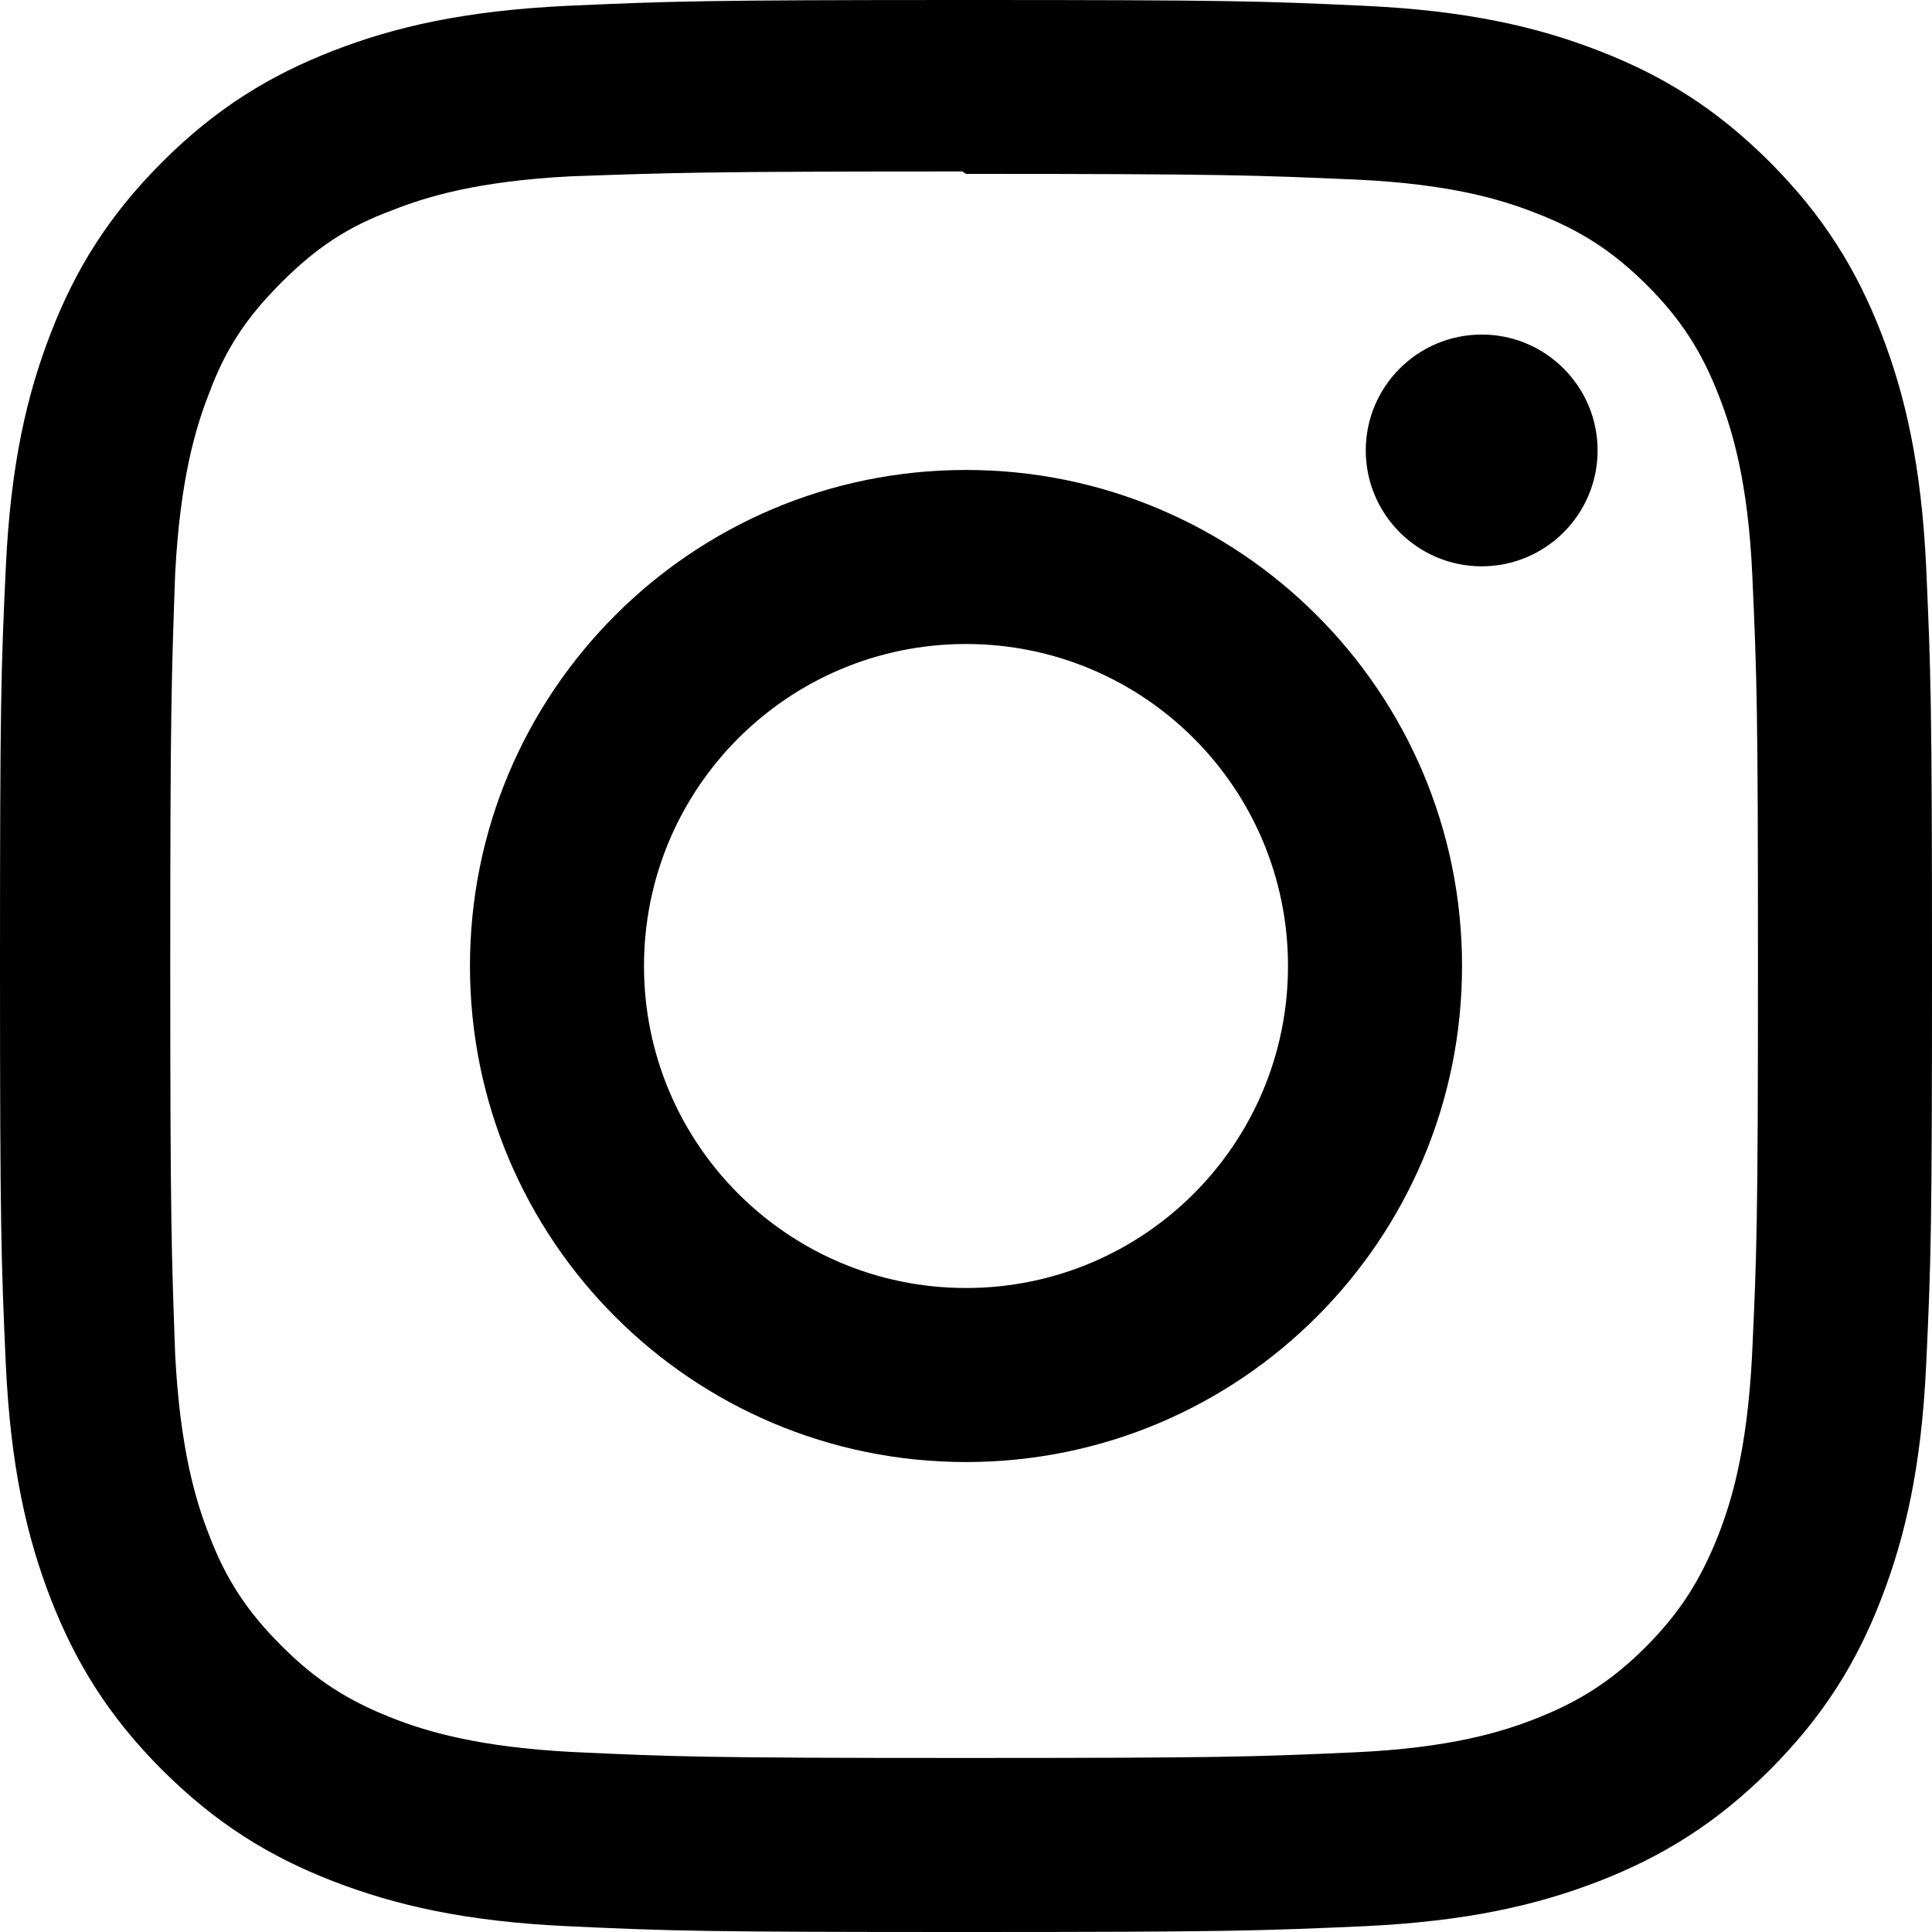
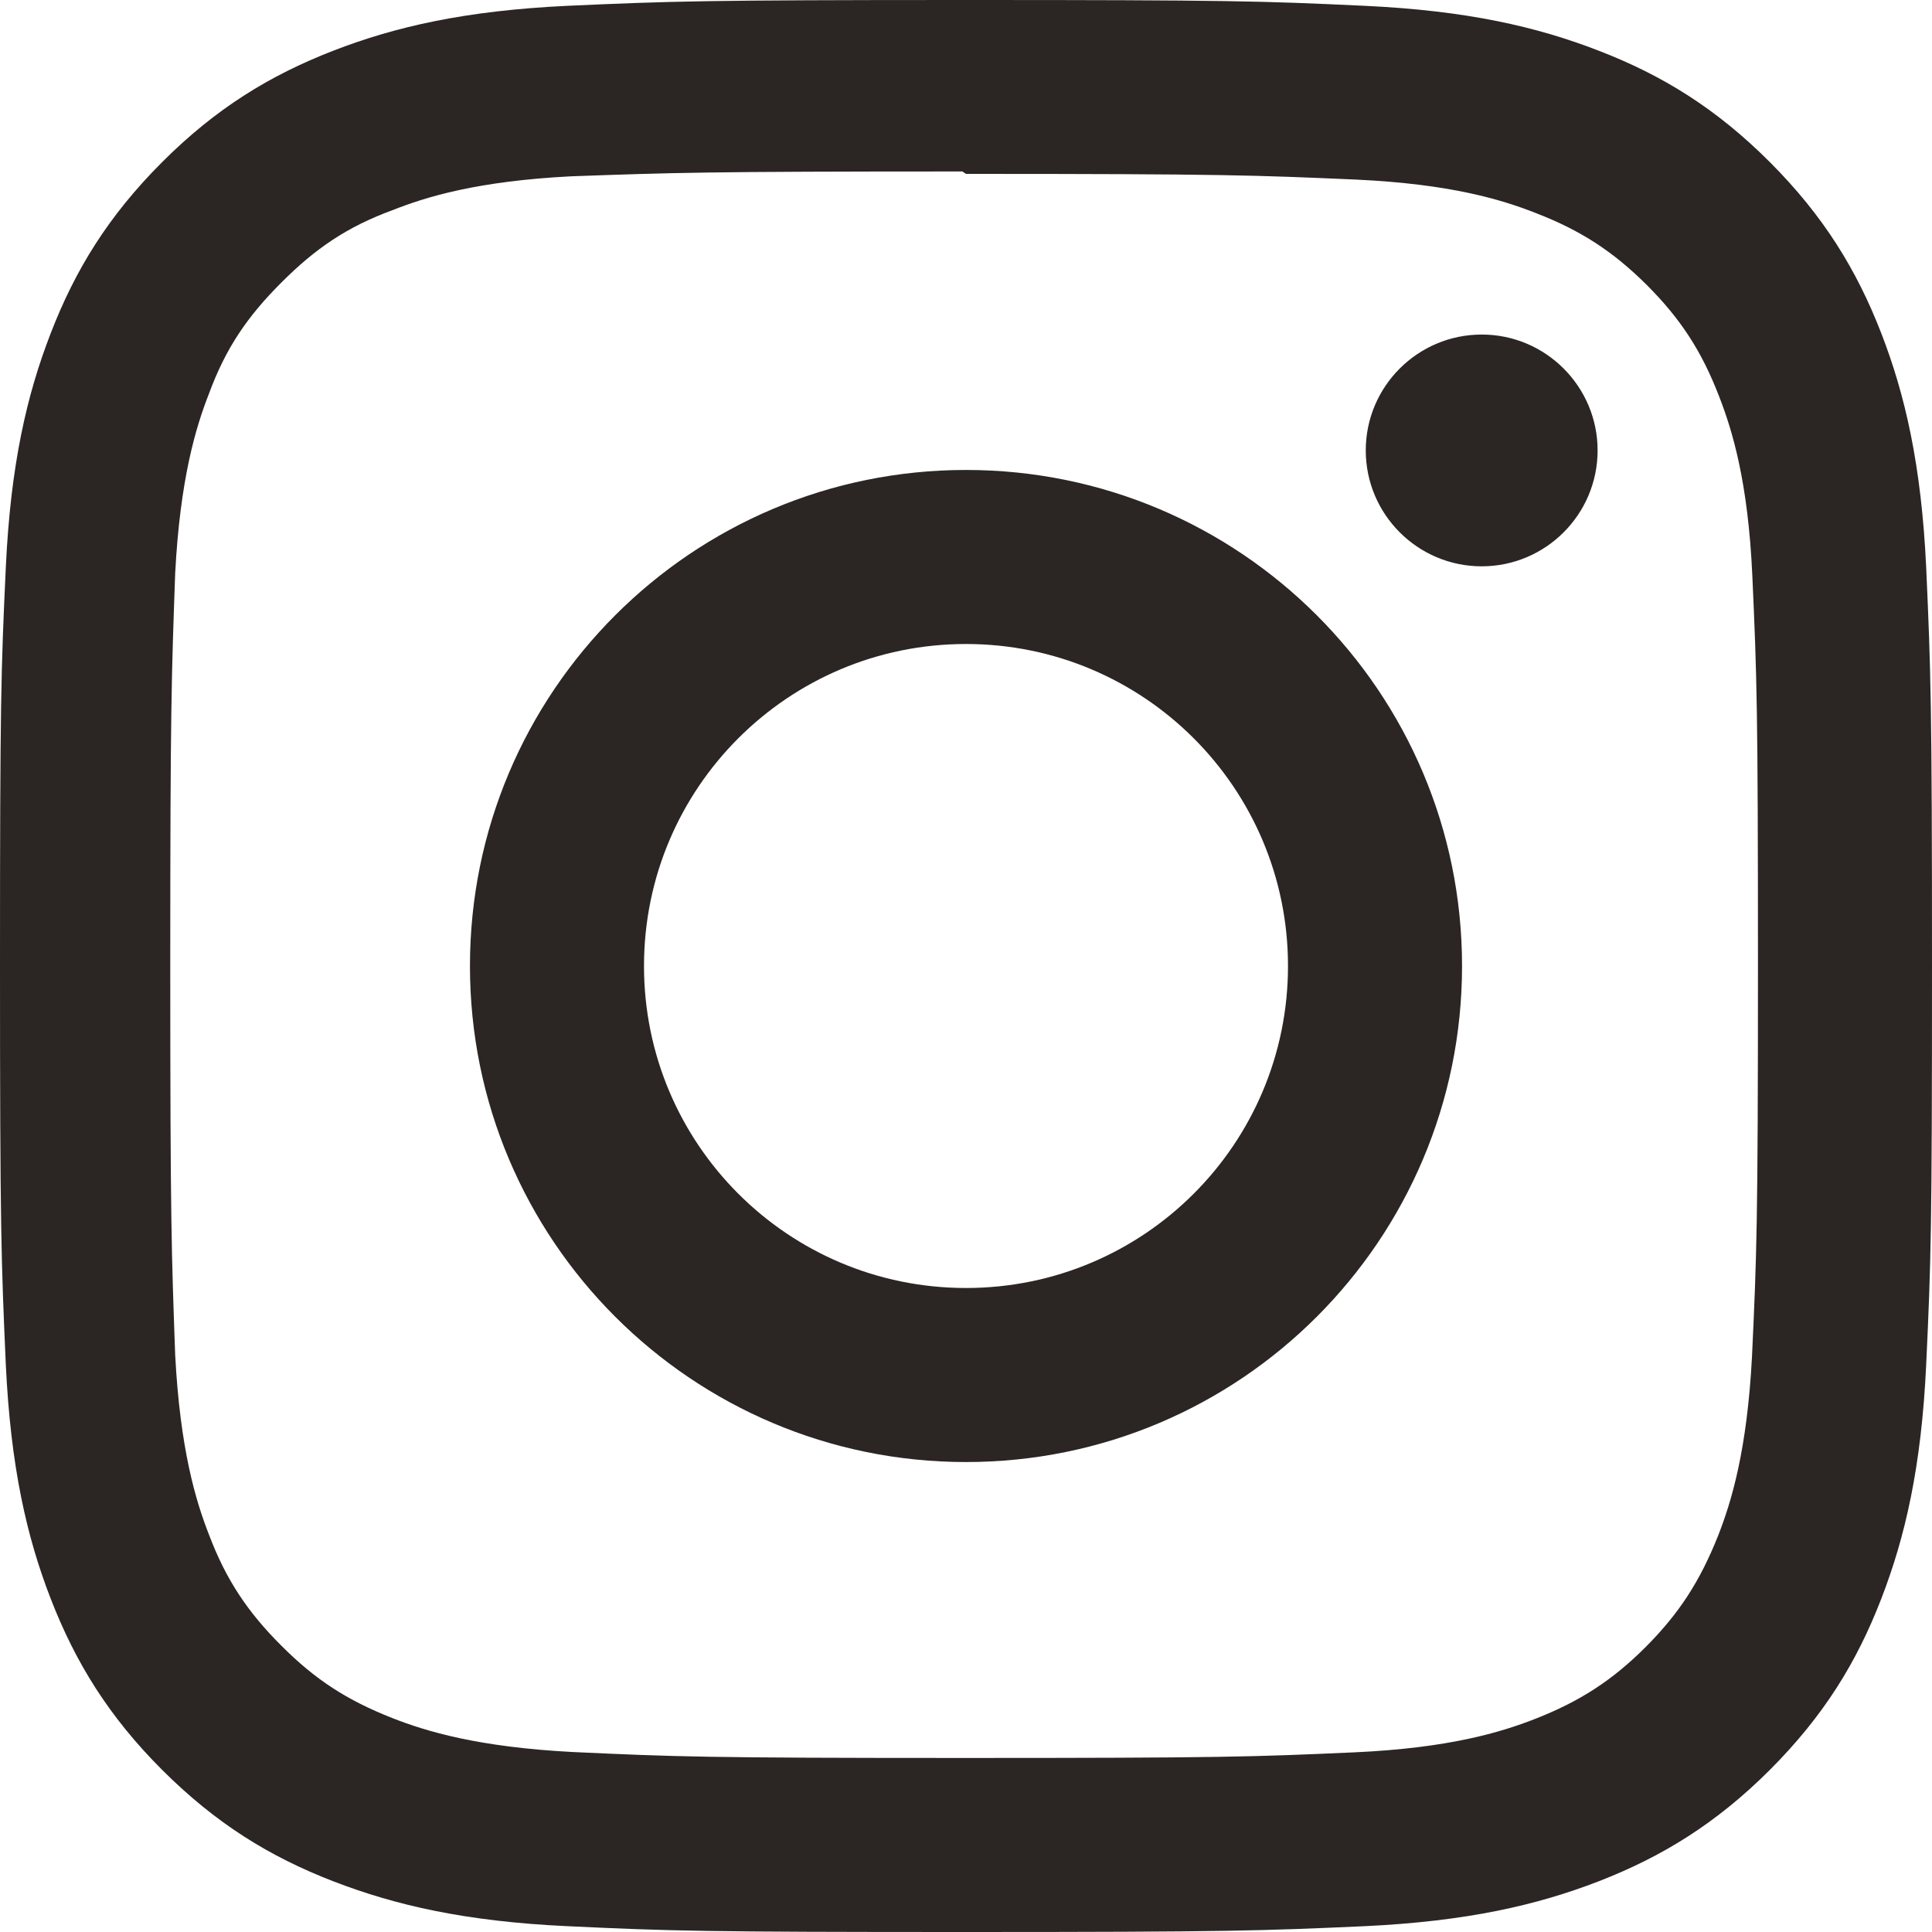
<svg xmlns="http://www.w3.org/2000/svg" role="img" viewBox="0 0 24 24">
-   <path d="M12 0C8.74 0 8.333.015 7.053.072 5.775.132 4.905.333 4.14.63c-.789.306-1.459.717-2.126 1.384S.935 3.35.63 4.14C.333 4.905.131 5.775.072 7.053.012 8.333 0 8.74 0 12s.015 3.667.072 4.947c.06 1.277.261 2.148.558 2.913.306.788.717 1.459 1.384 2.126.667.666 1.336 1.079 2.126 1.384.766.296 1.636.499 2.913.558C8.333 23.988 8.74 24 12 24s3.667-.015 4.947-.072c1.277-.06 2.148-.262 2.913-.558.788-.306 1.459-.718 2.126-1.384.666-.667 1.079-1.335 1.384-2.126.296-.765.499-1.636.558-2.913.06-1.28.072-1.687.072-4.947s-.015-3.667-.072-4.947c-.06-1.277-.262-2.149-.558-2.913-.306-.789-.718-1.459-1.384-2.126C21.319 1.347 20.651.935 19.86.63c-.765-.297-1.636-.499-2.913-.558C15.667.012 15.26 0 12 0zm0 2.16c3.203 0 3.585.016 4.85.071 1.17.055 1.805.249 2.227.415.562.217.96.477 1.382.896.419.42.679.819.896 1.381.164.422.36 1.057.413 2.227.057 1.266.07 1.646.07 4.85s-.015 3.585-.074 4.85c-.061 1.17-.256 1.805-.421 2.227-.224.562-.479.96-.899 1.382-.419.419-.824.679-1.38.896-.42.164-1.065.36-2.235.413-1.274.057-1.649.07-4.859.07-3.211 0-3.586-.015-4.859-.074-1.171-.061-1.816-.256-2.236-.421-.569-.224-.96-.479-1.379-.899-.421-.419-.69-.824-.9-1.38-.165-.42-.359-1.065-.42-2.235-.045-1.26-.061-1.649-.061-4.844 0-3.196.016-3.586.061-4.861.061-1.17.255-1.814.42-2.234.21-.57.479-.96.9-1.381.419-.419.81-.689 1.379-.898.42-.166 1.051-.361 2.221-.421 1.275-.045 1.65-.06 4.859-.06l.045.03zm0 3.678c-3.405 0-6.162 2.76-6.162 6.162 0 3.405 2.76 6.162 6.162 6.162 3.405 0 6.162-2.76 6.162-6.162 0-3.405-2.76-6.162-6.162-6.162zM12 16c-2.21 0-4-1.79-4-4s1.79-4 4-4 4 1.79 4 4-1.79 4-4 4zm7.846-10.405c0 .795-.646 1.44-1.44 1.44-.795 0-1.44-.646-1.44-1.44 0-.794.646-1.439 1.44-1.439.793-.001 1.44.645 1.44 1.439z" />
+   <path fill="#2b2523" d="M12 0C8.74 0 8.333.015 7.053.072 5.775.132 4.905.333 4.14.63c-.789.306-1.459.717-2.126 1.384S.935 3.35.63 4.14C.333 4.905.131 5.775.072 7.053.012 8.333 0 8.74 0 12s.015 3.667.072 4.947c.06 1.277.261 2.148.558 2.913.306.788.717 1.459 1.384 2.126.667.666 1.336 1.079 2.126 1.384.766.296 1.636.499 2.913.558C8.333 23.988 8.74 24 12 24s3.667-.015 4.947-.072c1.277-.06 2.148-.262 2.913-.558.788-.306 1.459-.718 2.126-1.384.666-.667 1.079-1.335 1.384-2.126.296-.765.499-1.636.558-2.913.06-1.28.072-1.687.072-4.947s-.015-3.667-.072-4.947c-.06-1.277-.262-2.149-.558-2.913-.306-.789-.718-1.459-1.384-2.126C21.319 1.347 20.651.935 19.86.63c-.765-.297-1.636-.499-2.913-.558C15.667.012 15.26 0 12 0zm0 2.16c3.203 0 3.585.016 4.85.071 1.17.055 1.805.249 2.227.415.562.217.96.477 1.382.896.419.42.679.819.896 1.381.164.422.36 1.057.413 2.227.057 1.266.07 1.646.07 4.85s-.015 3.585-.074 4.85c-.061 1.17-.256 1.805-.421 2.227-.224.562-.479.96-.899 1.382-.419.419-.824.679-1.38.896-.42.164-1.065.36-2.235.413-1.274.057-1.649.07-4.859.07-3.211 0-3.586-.015-4.859-.074-1.171-.061-1.816-.256-2.236-.421-.569-.224-.96-.479-1.379-.899-.421-.419-.69-.824-.9-1.38-.165-.42-.359-1.065-.42-2.235-.045-1.26-.061-1.649-.061-4.844 0-3.196.016-3.586.061-4.861.061-1.17.255-1.814.42-2.234.21-.57.479-.96.9-1.381.419-.419.81-.689 1.379-.898.42-.166 1.051-.361 2.221-.421 1.275-.045 1.65-.06 4.859-.06l.045.03zm0 3.678c-3.405 0-6.162 2.76-6.162 6.162 0 3.405 2.76 6.162 6.162 6.162 3.405 0 6.162-2.76 6.162-6.162 0-3.405-2.76-6.162-6.162-6.162zM12 16c-2.21 0-4-1.79-4-4s1.79-4 4-4 4 1.79 4 4-1.79 4-4 4zm7.846-10.405c0 .795-.646 1.44-1.44 1.44-.795 0-1.44-.646-1.44-1.44 0-.794.646-1.439 1.44-1.439.793-.001 1.44.645 1.44 1.439z" />
</svg>
